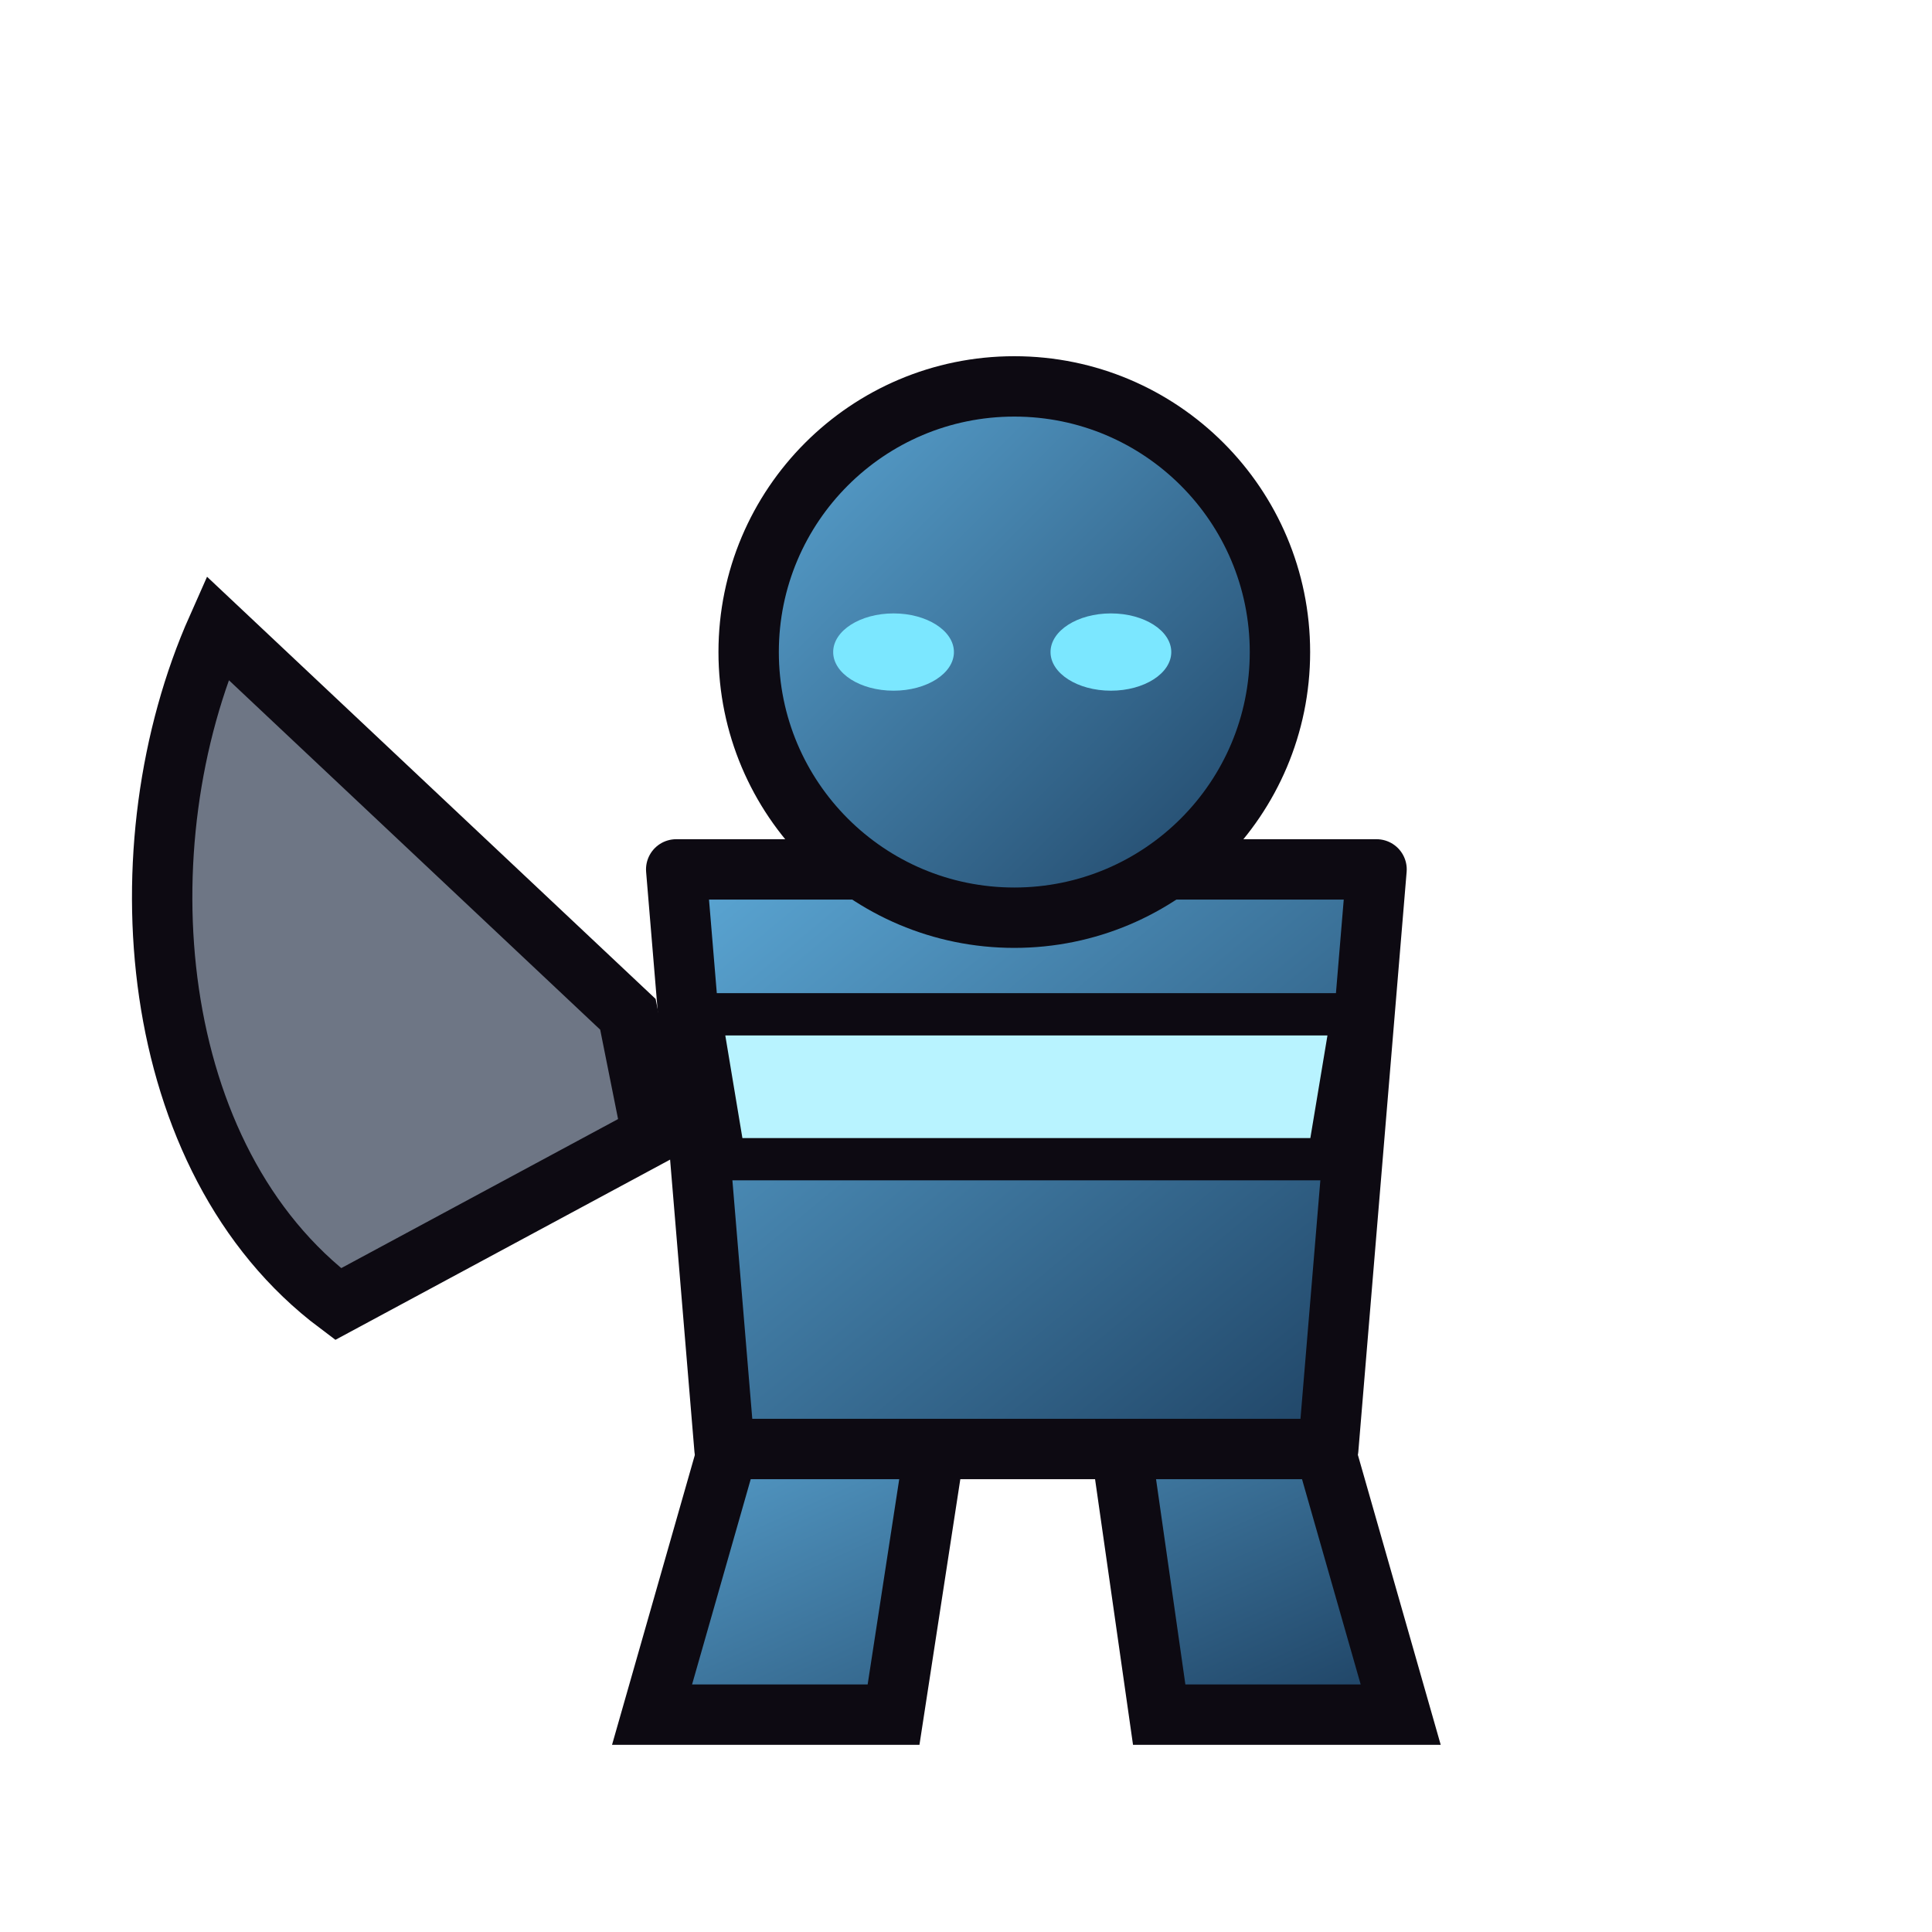
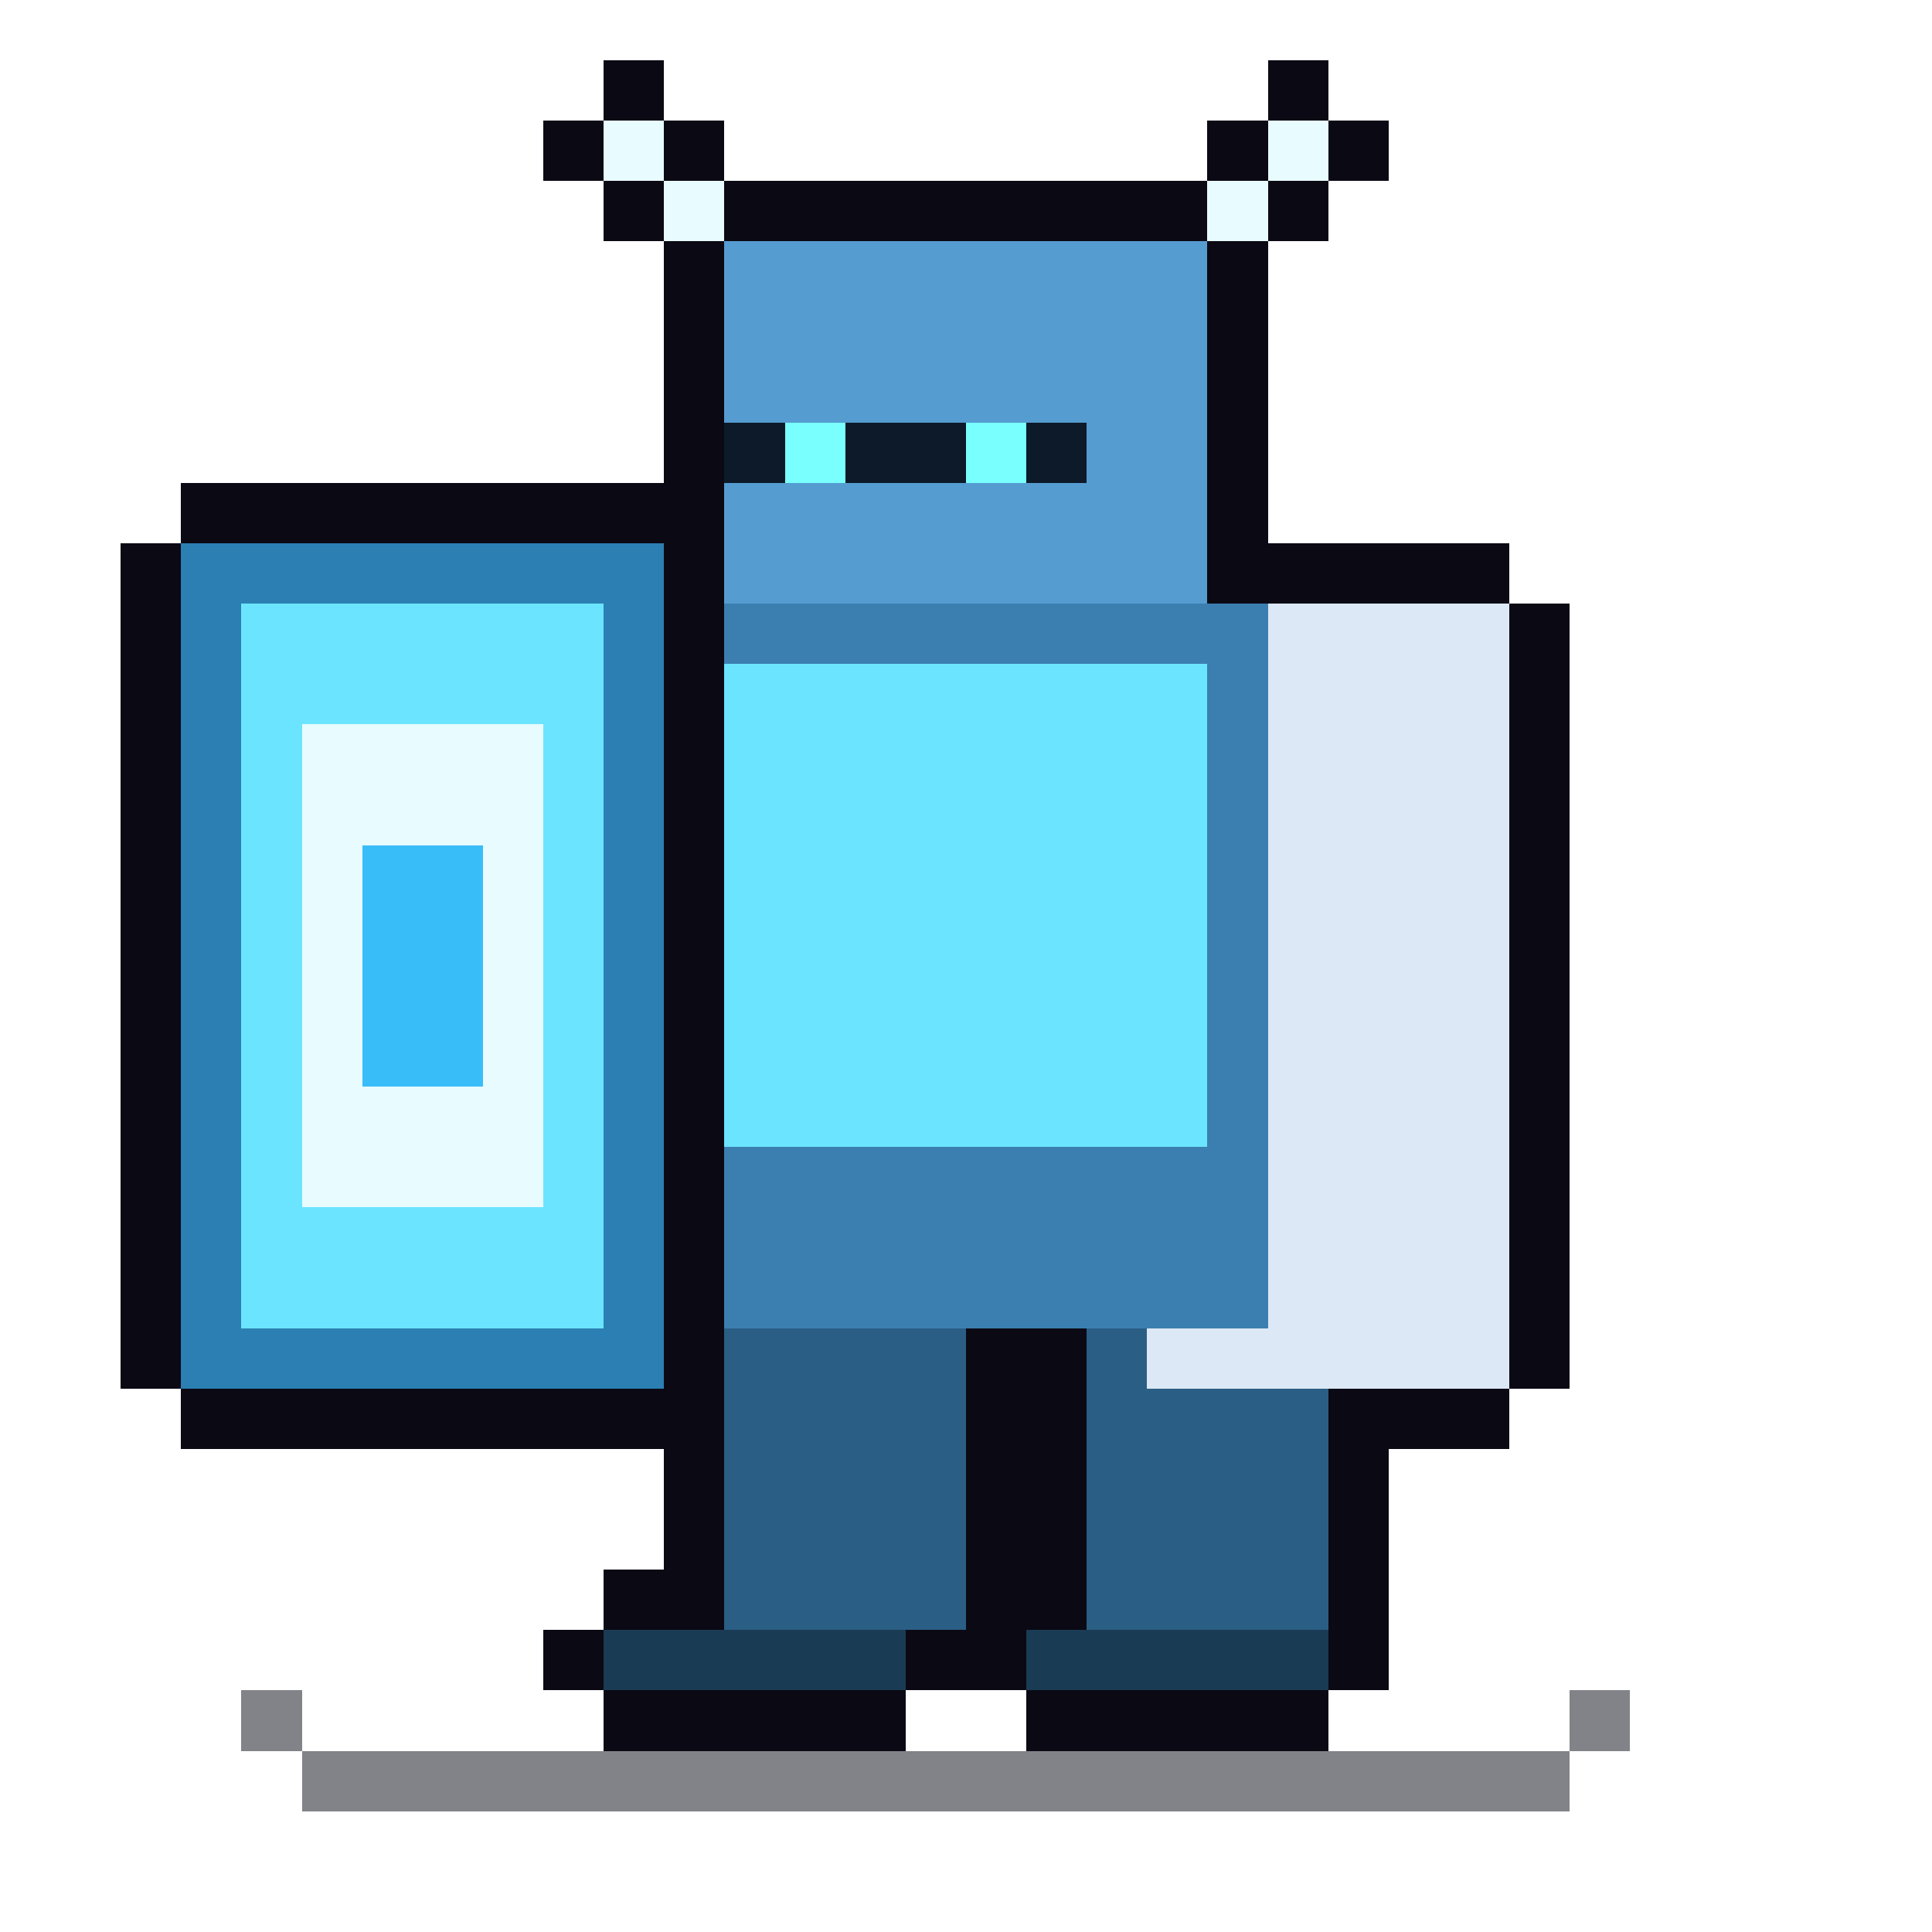
- <svg xmlns="http://www.w3.org/2000/svg" viewBox="0 0 160 160">
-   <defs>
-     <linearGradient id="eb" x1="0" y1="0" x2="1" y2="1">
-       <stop offset="0%" stop-color="#5ca8d6" />
-       <stop offset="100%" stop-color="#1d4061" />
-     </linearGradient>
-   </defs>
-   <path d="M52 84 L18 52 C10 70 12 96 28 108 L54 94 Z" fill="#6e7685" stroke="#0d0a12" stroke-width="5" />
-   <path d="M62 114 L54 142 L74 142 L78 116 Z M92 114 L96 142 L116 142 L108 114 Z" fill="url(#eb)" stroke="#0d0a12" stroke-width="5" />
-   <path d="M56 72 L114 72 L110 120 L60 120 Z" fill="url(#eb)" stroke="#0d0a12" stroke-width="5" stroke-linejoin="round" />
-   <path d="M58 84 L112 84 L110 96 L60 96 Z" fill="#b8f3ff" stroke="#0d0a12" stroke-width="3.5" />
-   <circle cx="84" cy="54" r="22" fill="url(#eb)" stroke="#0d0a12" stroke-width="5" />
-   <ellipse cx="74" cy="54" rx="5" ry="3.2" fill="#7be7ff" />
-   <ellipse cx="92" cy="54" rx="5" ry="3.2" fill="#7be7ff" />
+ <svg xmlns="http://www.w3.org/2000/svg" width="128" height="128" viewBox="0 0 32 32" shape-rendering="crispEdges">
+   <rect x="10" y="1" width="1" height="1" fill="#0b0914" />
+   <rect x="21" y="1" width="1" height="1" fill="#0b0914" />
+   <rect x="9" y="2" width="1" height="1" fill="#0b0914" />
+   <rect x="10" y="2" width="1" height="1" fill="#e8fbff" />
+   <rect x="11" y="2" width="1" height="1" fill="#0b0914" />
+   <rect x="20" y="2" width="1" height="1" fill="#0b0914" />
+   <rect x="21" y="2" width="1" height="1" fill="#e8fbff" />
+   <rect x="22" y="2" width="1" height="1" fill="#0b0914" />
+   <rect x="10" y="3" width="1" height="1" fill="#0b0914" />
+   <rect x="11" y="3" width="1" height="1" fill="#e8fbff" />
+   <rect x="12" y="3" width="8" height="1" fill="#0b0914" />
+   <rect x="20" y="3" width="1" height="1" fill="#e8fbff" />
+   <rect x="21" y="3" width="1" height="1" fill="#0b0914" />
+   <rect x="11" y="4" width="1" height="23" fill="#0b0914" />
+   <rect x="12" y="4" width="8" height="3" fill="#559cd1" />
+   <rect x="20" y="4" width="1" height="6" fill="#0b0914" />
+   <rect x="12" y="7" width="1" height="1" fill="#0d1a29" />
+   <rect x="13" y="7" width="1" height="1" fill="#7affff" />
+   <rect x="14" y="7" width="2" height="1" fill="#0d1a29" />
+   <rect x="16" y="7" width="1" height="1" fill="#7affff" />
+   <rect x="17" y="7" width="1" height="1" fill="#0d1a29" />
+   <rect x="18" y="7" width="2" height="3" fill="#559cd1" />
+   <rect x="3" y="8" width="8" height="1" fill="#0b0914" />
+   <rect x="12" y="8" width="6" height="2" fill="#559cd1" />
+   <rect x="2" y="9" width="1" height="14" fill="#0b0914" />
+   <rect x="3" y="9" width="8" height="1" fill="#2b7fb3" />
+   <rect x="21" y="9" width="4" height="1" fill="#0b0914" />
+   <rect x="3" y="10" width="1" height="13" fill="#2b7fb3" />
+   <rect x="4" y="10" width="6" height="2" fill="#6be5ff" />
+   <rect x="10" y="10" width="1" height="13" fill="#2b7fb3" />
+   <rect x="12" y="10" width="9" height="1" fill="#3b7fb0" />
+   <rect x="21" y="10" width="4" height="13" fill="#dce8f5" />
+   <rect x="25" y="10" width="1" height="13" fill="#0b0914" />
+   <rect x="12" y="11" width="8" height="8" fill="#6be5ff" />
+   <rect x="20" y="11" width="1" height="11" fill="#3b7fb0" />
+   <rect x="4" y="12" width="1" height="10" fill="#6be5ff" />
+   <rect x="5" y="12" width="4" height="2" fill="#e8fbff" />
+   <rect x="9" y="12" width="1" height="10" fill="#6be5ff" />
+   <rect x="5" y="14" width="1" height="6" fill="#e8fbff" />
+   <rect x="6" y="14" width="2" height="4" fill="#38bdf8" />
+   <rect x="8" y="14" width="1" height="6" fill="#e8fbff" />
+   <rect x="6" y="18" width="2" height="2" fill="#e8fbff" />
+   <rect x="12" y="19" width="8" height="3" fill="#3b7fb0" />
+   <rect x="5" y="20" width="4" height="2" fill="#6be5ff" />
+   <rect x="4" y="22" width="6" height="1" fill="#2b7fb3" />
+   <rect x="12" y="22" width="4" height="5" fill="#2b5e85" />
+   <rect x="16" y="22" width="2" height="5" fill="#0b0914" />
+   <rect x="18" y="22" width="1" height="5" fill="#2b5e85" />
+   <rect x="19" y="22" width="2" height="1" fill="#dce8f5" />
+   <rect x="3" y="23" width="8" height="1" fill="#0b0914" />
+   <rect x="19" y="23" width="3" height="4" fill="#2b5e85" />
+   <rect x="22" y="23" width="3" height="1" fill="#0b0914" />
+   <rect x="22" y="24" width="1" height="4" fill="#0b0914" />
+   <rect x="10" y="26" width="1" height="1" fill="#0b0914" />
+   <rect x="9" y="27" width="1" height="1" fill="#0b0914" />
+   <rect x="10" y="27" width="5" height="1" fill="#1a3b54" />
+   <rect x="15" y="27" width="2" height="1" fill="#0b0914" />
+   <rect x="17" y="27" width="5" height="1" fill="#1a3b54" />
+   <rect x="4" y="28" width="1" height="1" fill="#070912" fill-opacity="0.50" />
+   <rect x="10" y="28" width="5" height="1" fill="#0b0914" />
+   <rect x="17" y="28" width="5" height="1" fill="#0b0914" />
+   <rect x="26" y="28" width="1" height="1" fill="#070912" fill-opacity="0.50" />
+   <rect x="5" y="29" width="21" height="1" fill="#070912" fill-opacity="0.50" />
</svg>
